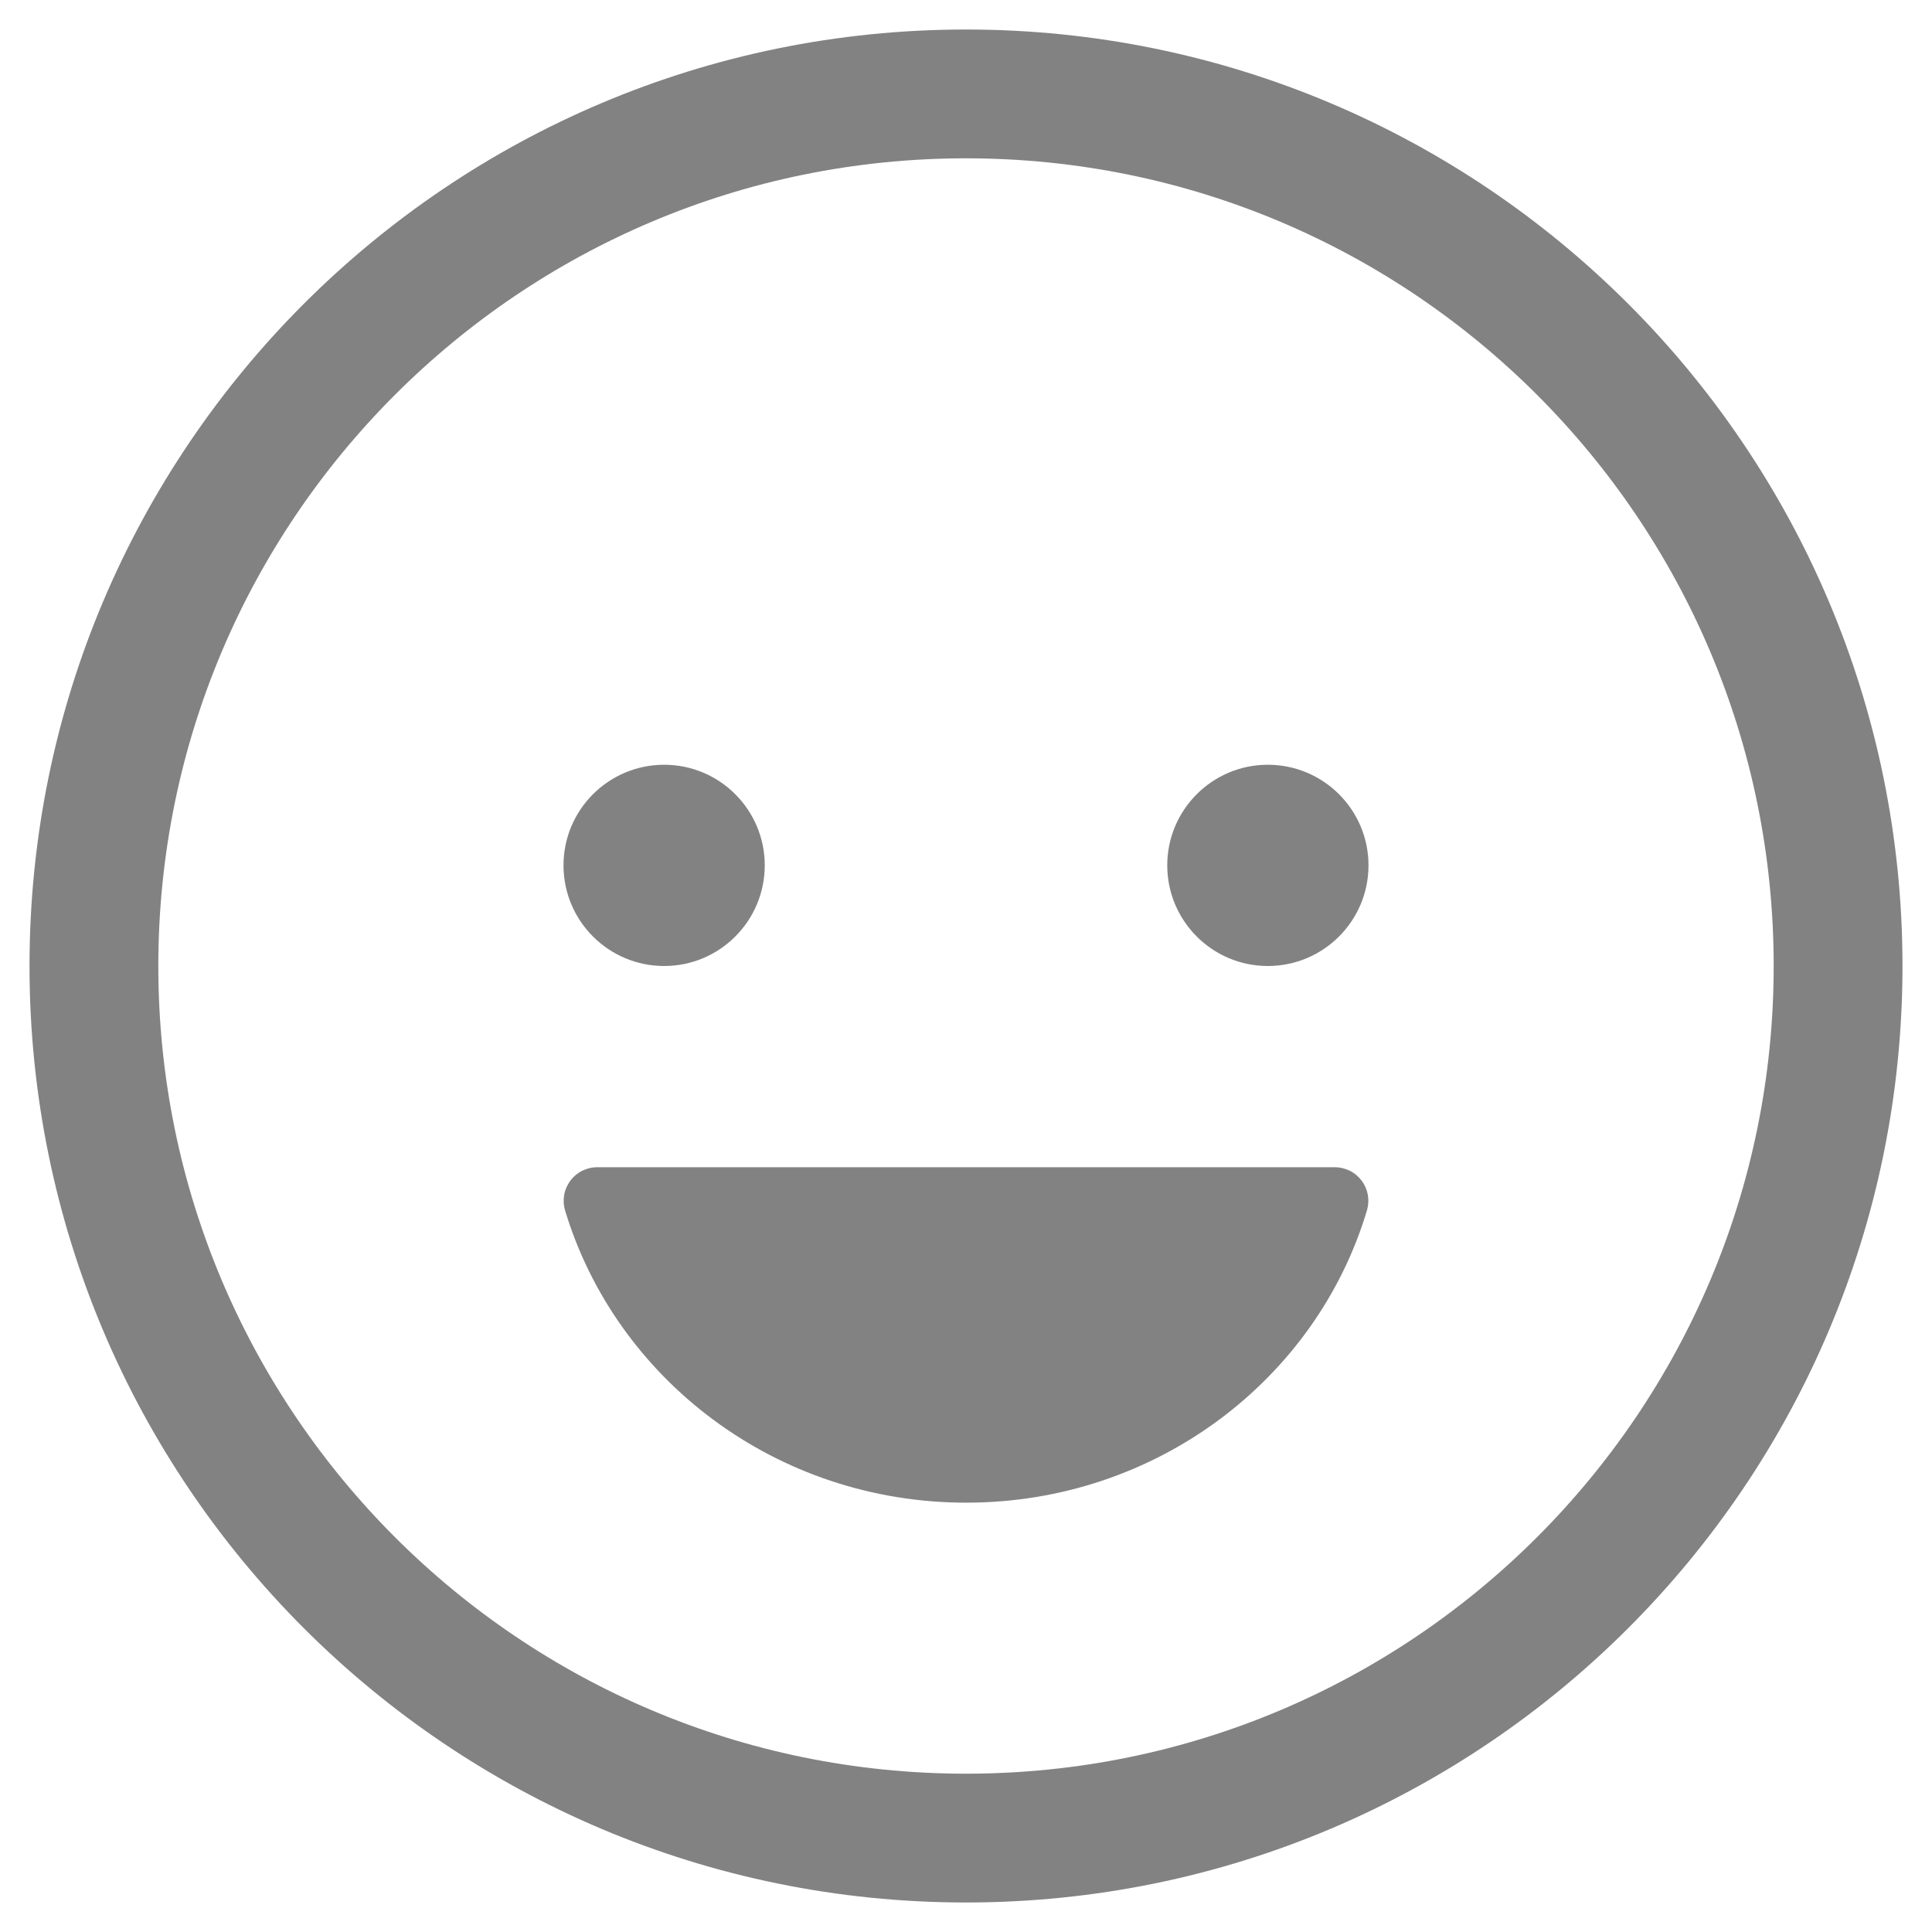
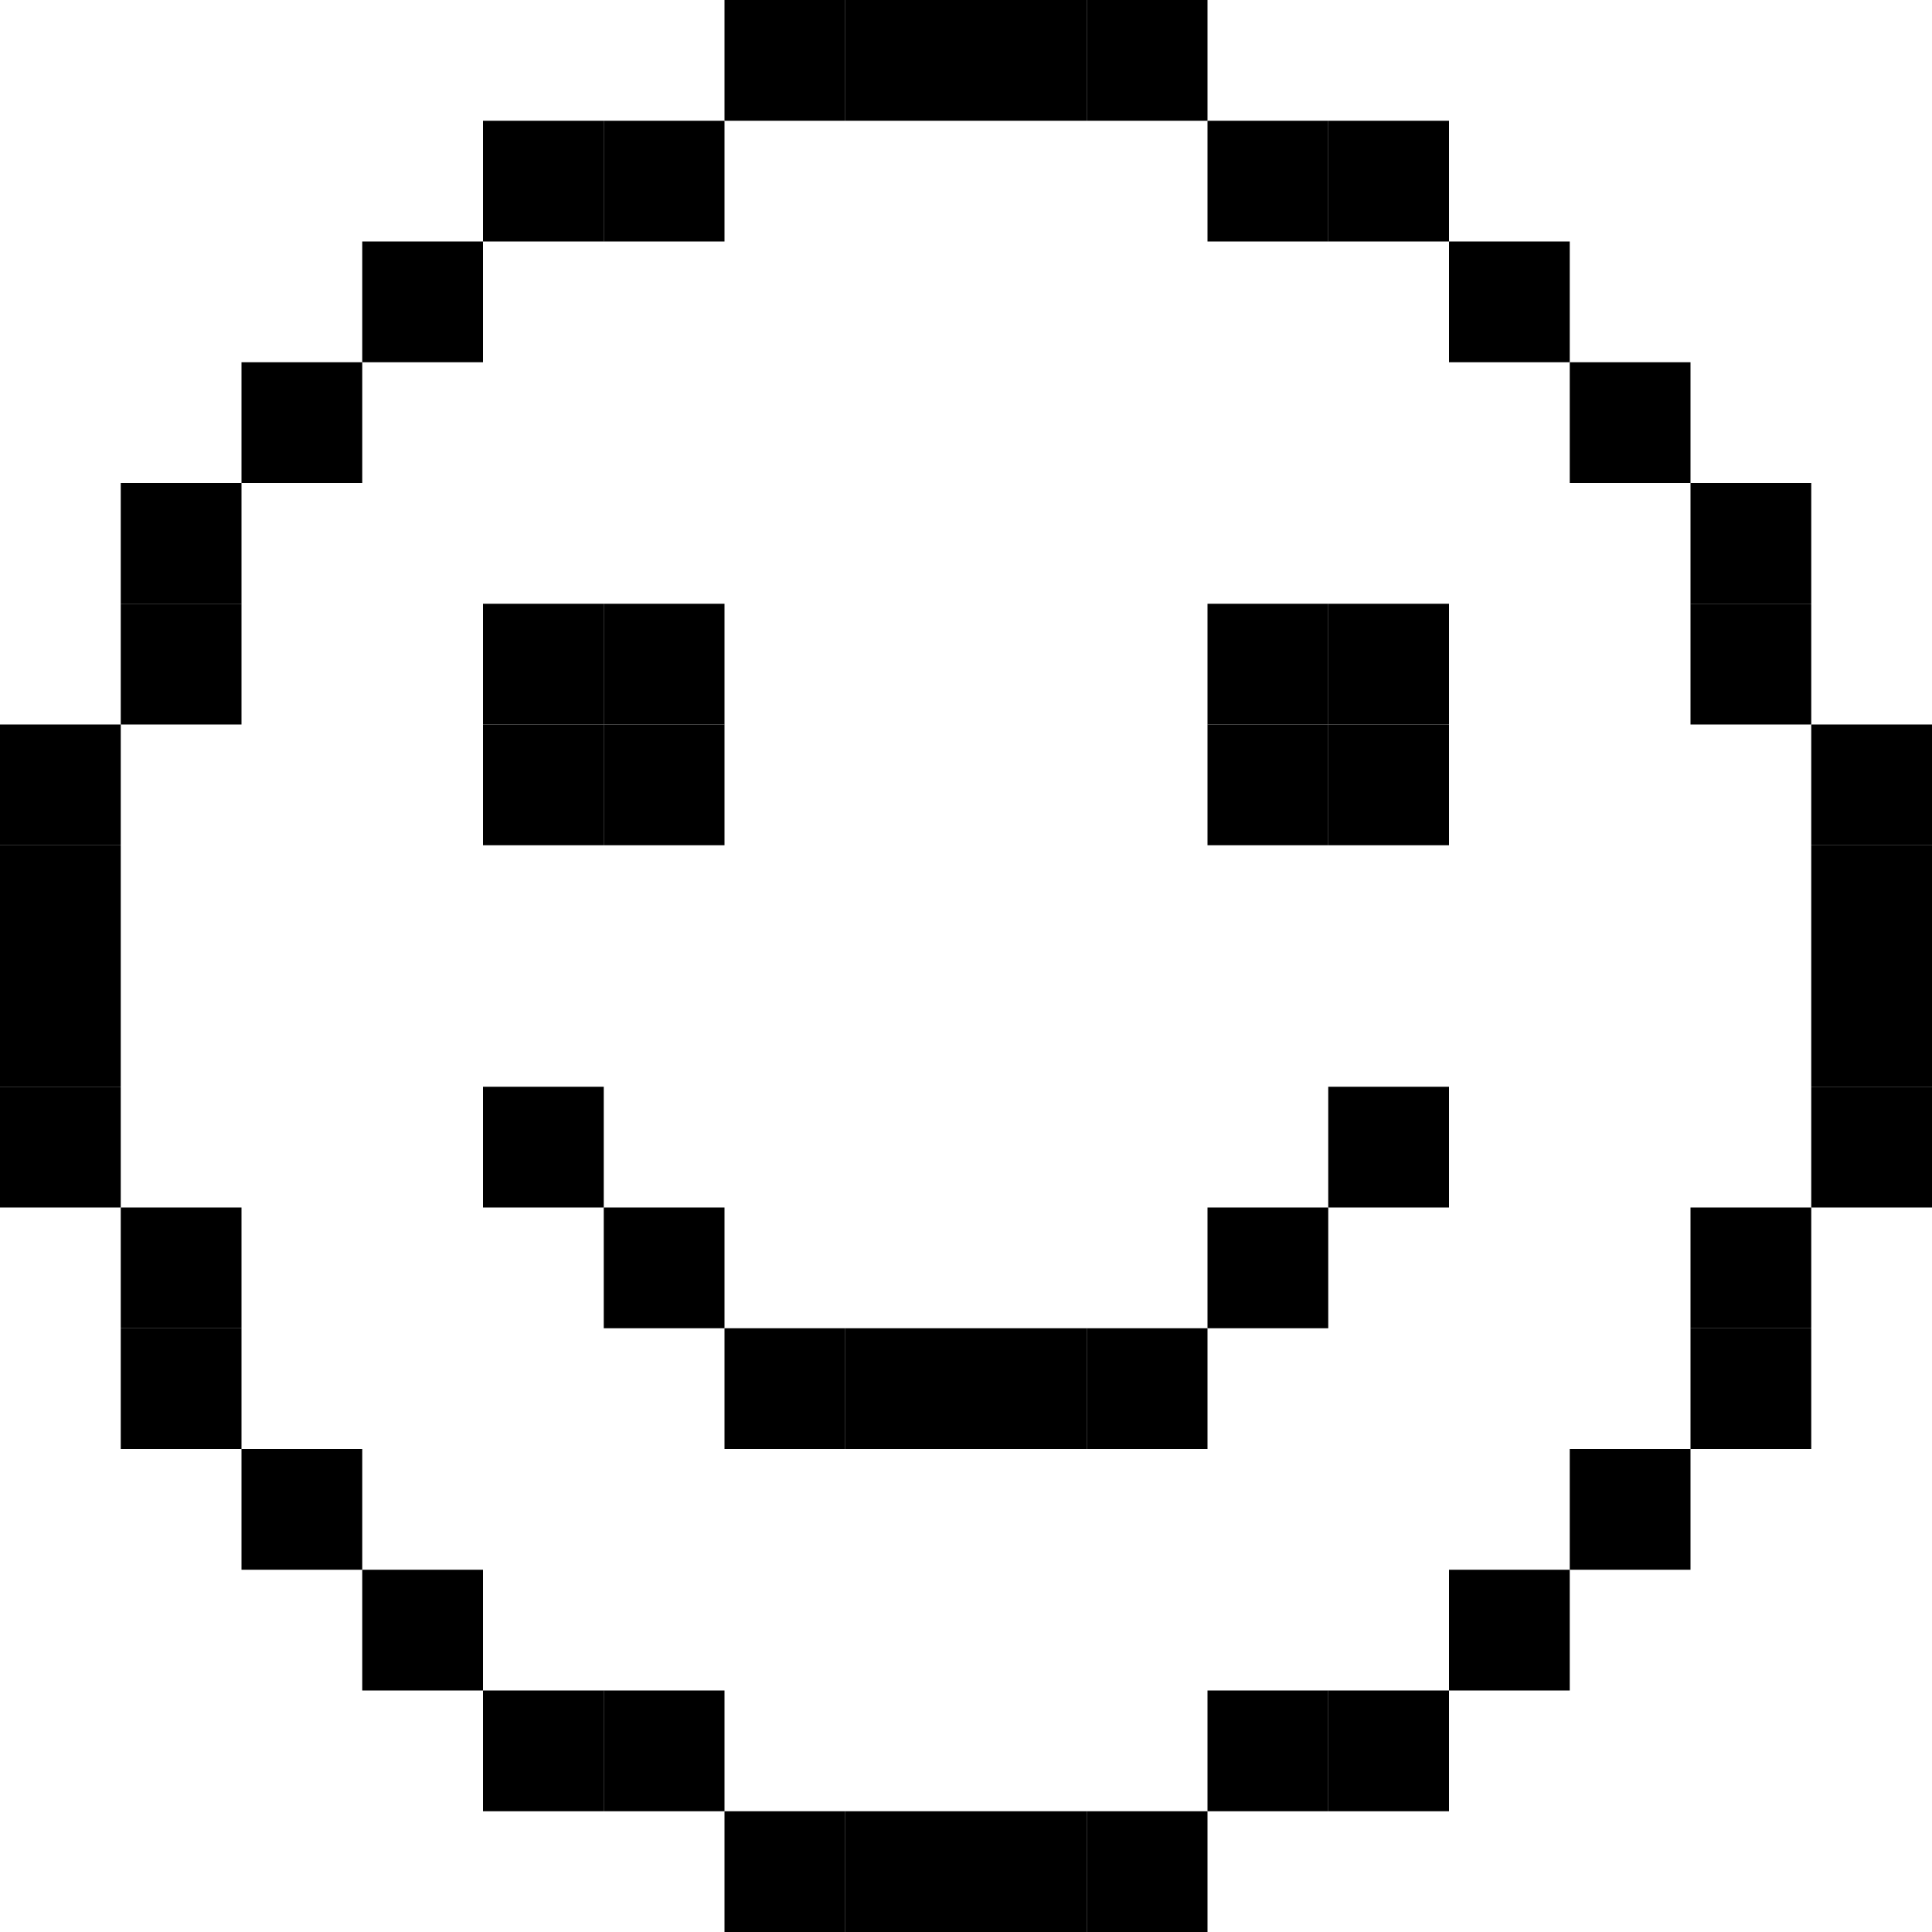
- <svg xmlns="http://www.w3.org/2000/svg" width="18" height="18" viewBox="0 0 18 18" fill="none">
-   <path d="M6.188 9C6.705 9 7.125 8.58 7.125 8.062C7.125 7.545 6.705 7.125 6.188 7.125C5.67 7.125 5.25 7.545 5.25 8.062C5.25 8.58 5.67 9 6.188 9Z" fill="#828282" />
-   <path d="M9.002 14C7.228 14 5.736 12.847 5.263 11.272C5.25 11.225 5.248 11.176 5.257 11.128C5.266 11.081 5.287 11.036 5.316 10.997C5.346 10.958 5.384 10.927 5.428 10.906C5.472 10.885 5.52 10.874 5.569 10.875H12.432C12.48 10.874 12.528 10.885 12.572 10.906C12.616 10.927 12.654 10.958 12.684 10.997C12.714 11.036 12.734 11.081 12.743 11.128C12.752 11.176 12.75 11.225 12.737 11.272C12.269 12.847 10.776 14 9.002 14Z" fill="#828282" />
-   <path d="M11.812 9C12.33 9 12.75 8.58 12.75 8.062C12.75 7.545 12.33 7.125 11.812 7.125C11.295 7.125 10.875 7.545 10.875 8.062C10.875 8.58 11.295 9 11.812 9Z" fill="#828282" />
-   <path d="M9 17.125C13.487 17.125 17.125 13.487 17.125 9C17.125 4.513 13.487 0.875 9 0.875C4.513 0.875 0.875 4.513 0.875 9C0.875 13.487 4.513 17.125 9 17.125Z" stroke="#828282" stroke-width="1.2" stroke-miterlimit="10" />
+ <svg xmlns="http://www.w3.org/2000/svg" viewBox="0 0 64 64">
+   <g data-name="2-smile" id="_2-smile">
+     <rect height="4" width="4" x="32" />
+     <rect height="4" width="4" x="36" />
+     <rect height="4" width="4" x="28" />
+     <rect height="4" width="4" x="24" />
+     <rect height="4" width="4" x="20" y="4" />
+     <rect height="4" width="4" x="16" y="4" />
+     <rect height="4" width="4" x="44" y="4" />
+     <rect height="4" width="4" x="40" y="4" />
+     <rect height="4" width="4" x="32" y="60" />
+     <rect height="4" width="4" x="36" y="60" />
+     <rect height="4" width="4" x="28" y="60" />
+     <rect height="4" width="4" x="24" y="60" />
+     <rect height="4" width="4" x="20" y="56" />
+     <rect height="4" width="4" x="16" y="56" />
+     <rect height="4" width="4" x="44" y="56" />
+     <rect height="4" width="4" x="40" y="56" />
+     <rect height="4" transform="translate(96 -28) rotate(90)" width="4" x="60" y="32" />
+     <rect height="4" transform="translate(100 -24) rotate(90)" width="4" x="60" y="36" />
+     <rect height="4" transform="translate(92 -32) rotate(90)" width="4" x="60" y="28" />
+     <rect height="4" transform="translate(88 -36) rotate(90)" width="4" x="60" y="24" />
+     <rect height="4" transform="translate(80 -36) rotate(90)" width="4" x="56" y="20" />
+     <rect height="4" transform="translate(76 -40) rotate(90)" width="4" x="56" y="16" />
+     <rect height="4" transform="translate(104 -12) rotate(90)" width="4" x="56" y="44" />
+     <rect height="4" transform="translate(100 -16) rotate(90)" width="4" x="56" y="40" />
+     <rect height="4" transform="translate(36 32) rotate(90)" width="4" y="32" />
+     <rect height="4" transform="translate(40 36) rotate(90)" width="4" y="36" />
+     <rect height="4" transform="translate(32 28) rotate(90)" width="4" y="28" />
+     <rect height="4" transform="translate(28 24) rotate(90)" width="4" y="24" />
+     <rect height="4" transform="translate(28 16) rotate(90)" width="4" x="4" y="20" />
+     <rect height="4" transform="translate(24 12) rotate(90)" width="4" x="4" y="16" />
+     <rect height="4" transform="translate(52 40) rotate(90)" width="4" x="4" y="44" />
+     <rect height="4" transform="translate(48 36) rotate(90)" width="4" x="4" y="40" />
+     <rect height="4" width="4" x="12" y="8" />
+     <rect height="4" width="4" x="48" y="8" />
+     <rect height="4" width="4" x="8" y="12" />
+     <rect height="4" width="4" x="8" y="48" />
+     <rect height="4" width="4" x="12" y="52" />
+     <rect height="4" width="4" x="48" y="52" />
+     <rect height="4" width="4" x="52" y="48" />
+     <rect height="4" width="4" x="52" y="12" />
+     <rect height="4" width="4" x="16" y="20" />
+     <rect height="4" width="4" x="16" y="24" />
+     <rect height="4" width="4" x="20" y="20" />
+     <rect height="4" width="4" x="20" y="24" />
+     <rect height="4" width="4" x="40" y="20" />
+     <rect height="4" width="4" x="40" y="24" />
+     <rect height="4" width="4" x="44" y="20" />
+     <rect height="4" width="4" x="44" y="24" />
+     <rect height="4" width="4" x="16" y="36" />
+     <rect height="4" width="4" x="44" y="36" />
+     <rect height="4" width="4" x="20" y="40" />
+     <rect height="4" width="4" x="40" y="40" />
+     <rect height="4" width="4" x="24" y="44" />
+     <rect height="4" width="4" x="28" y="44" />
+     <rect height="4" width="4" x="32" y="44" />
+     <rect height="4" width="4" x="36" y="44" />
+   </g>
</svg>
